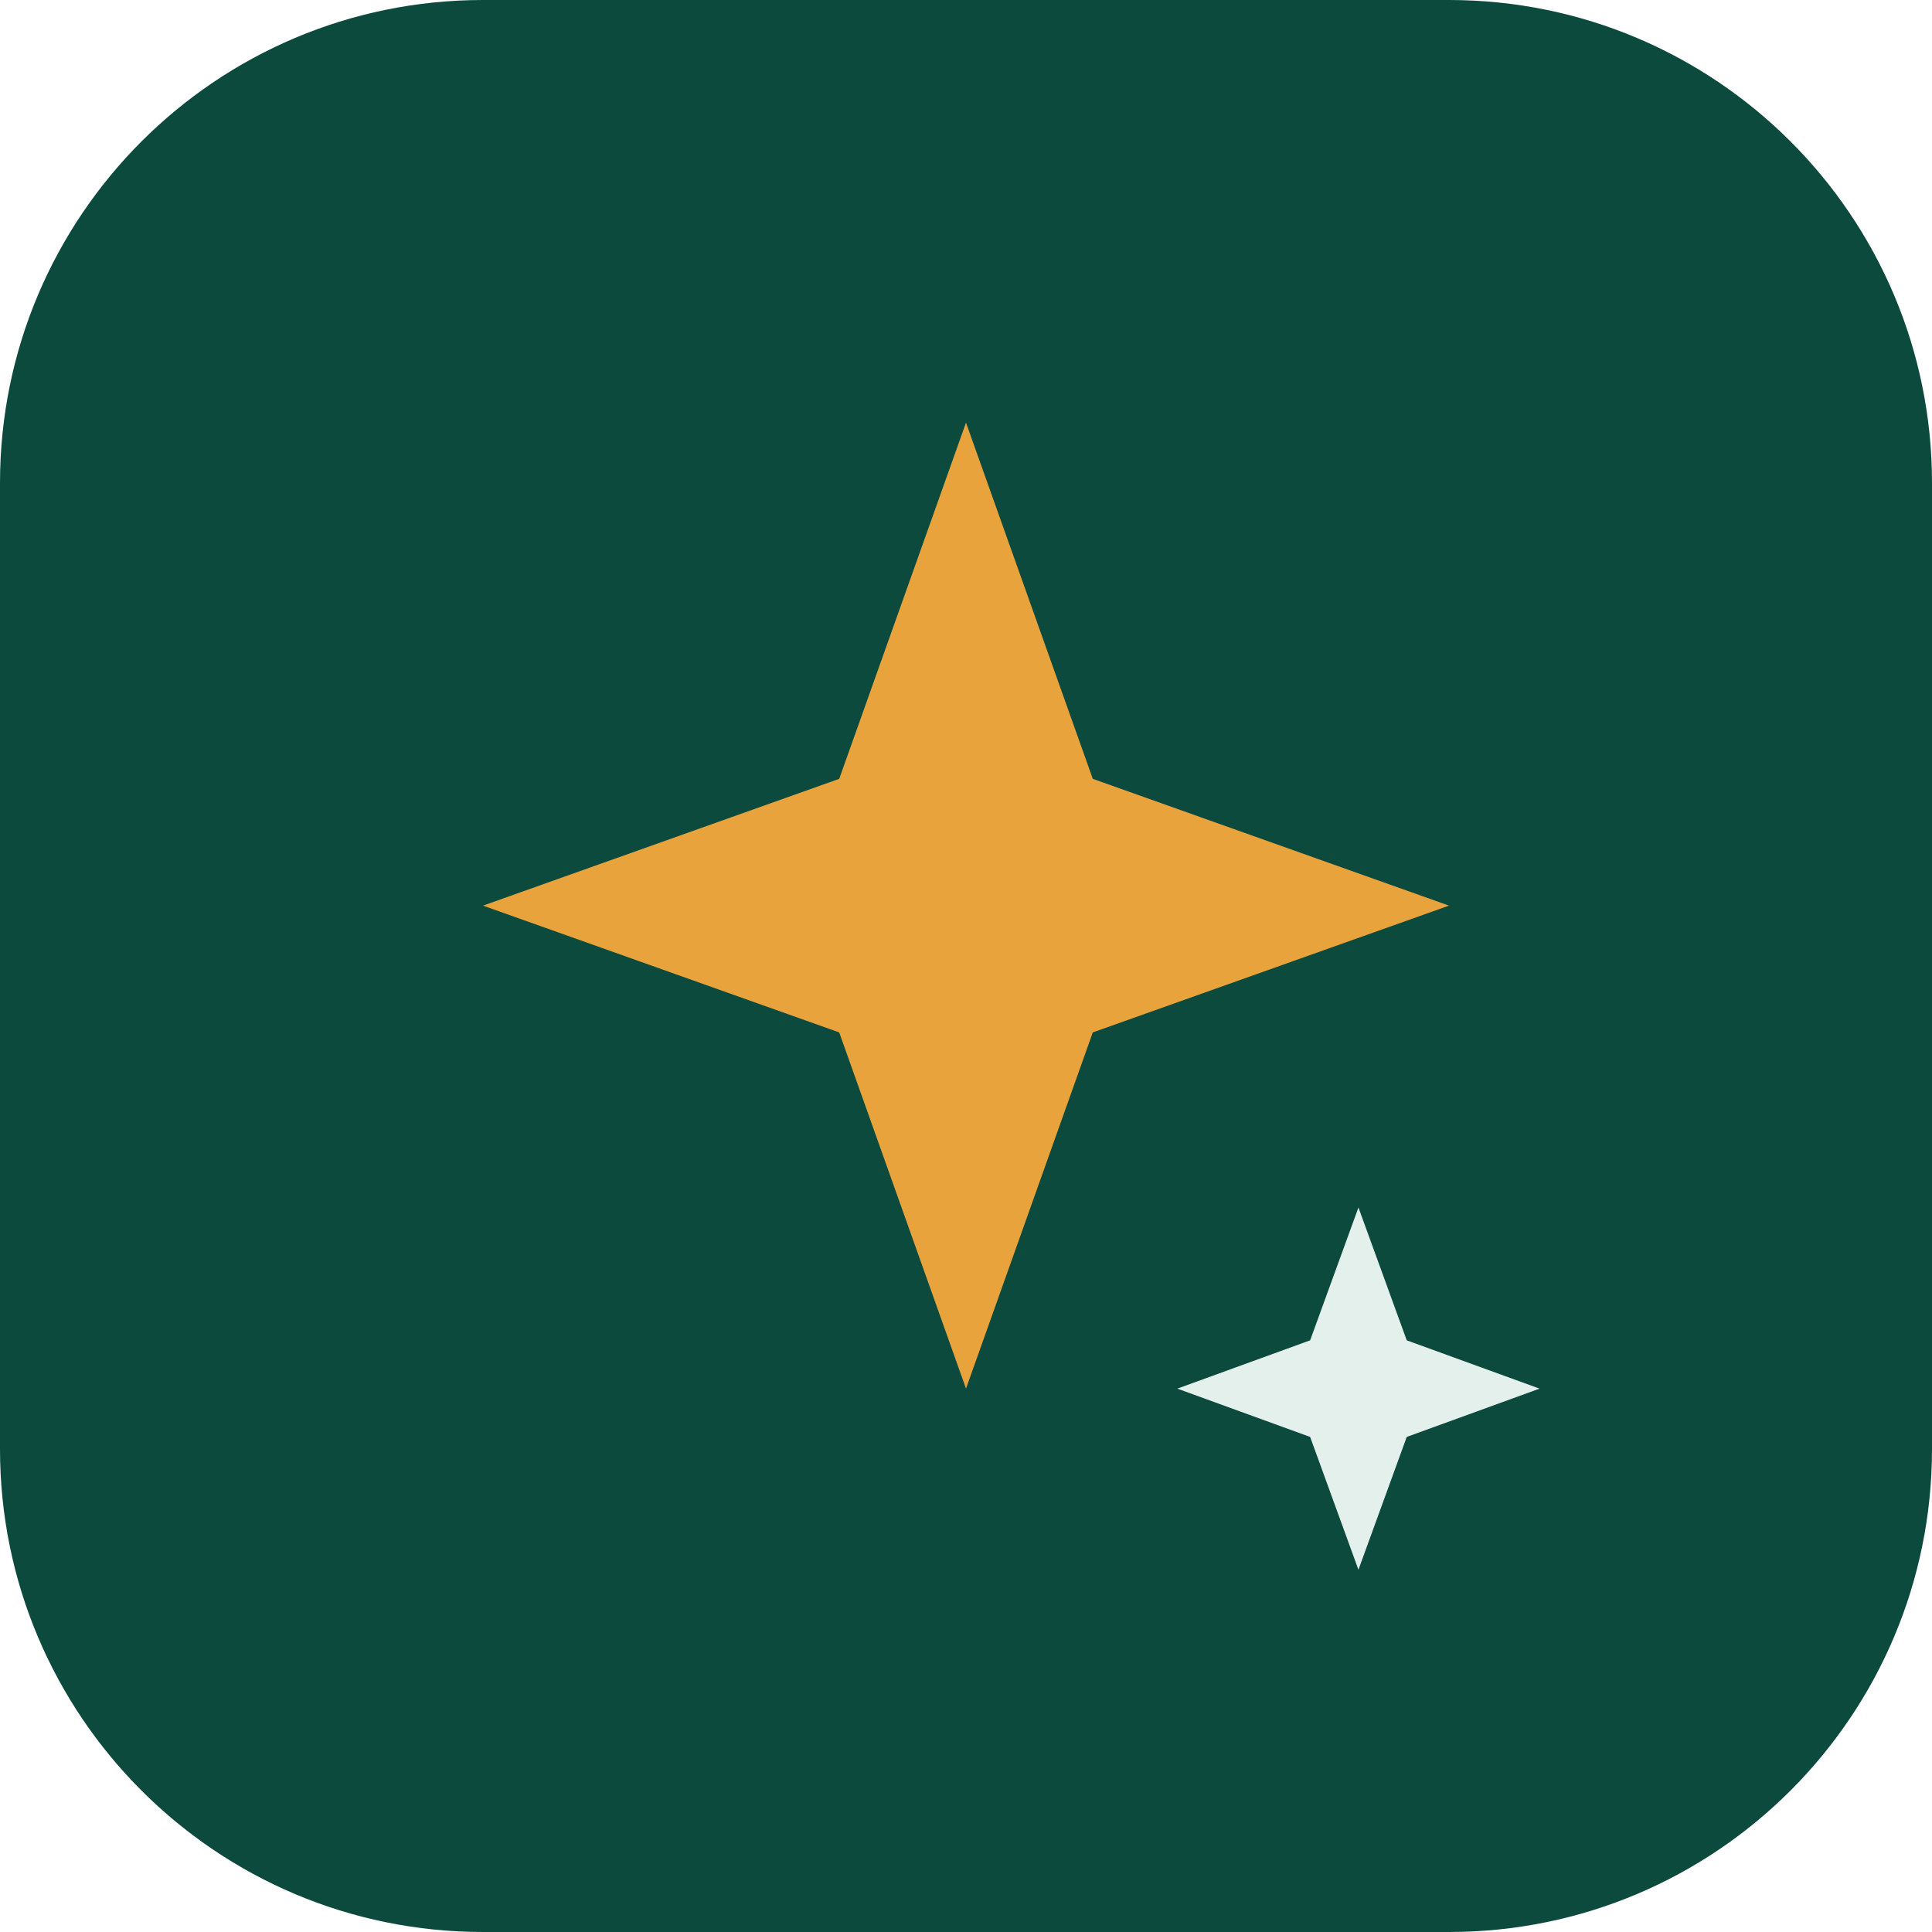
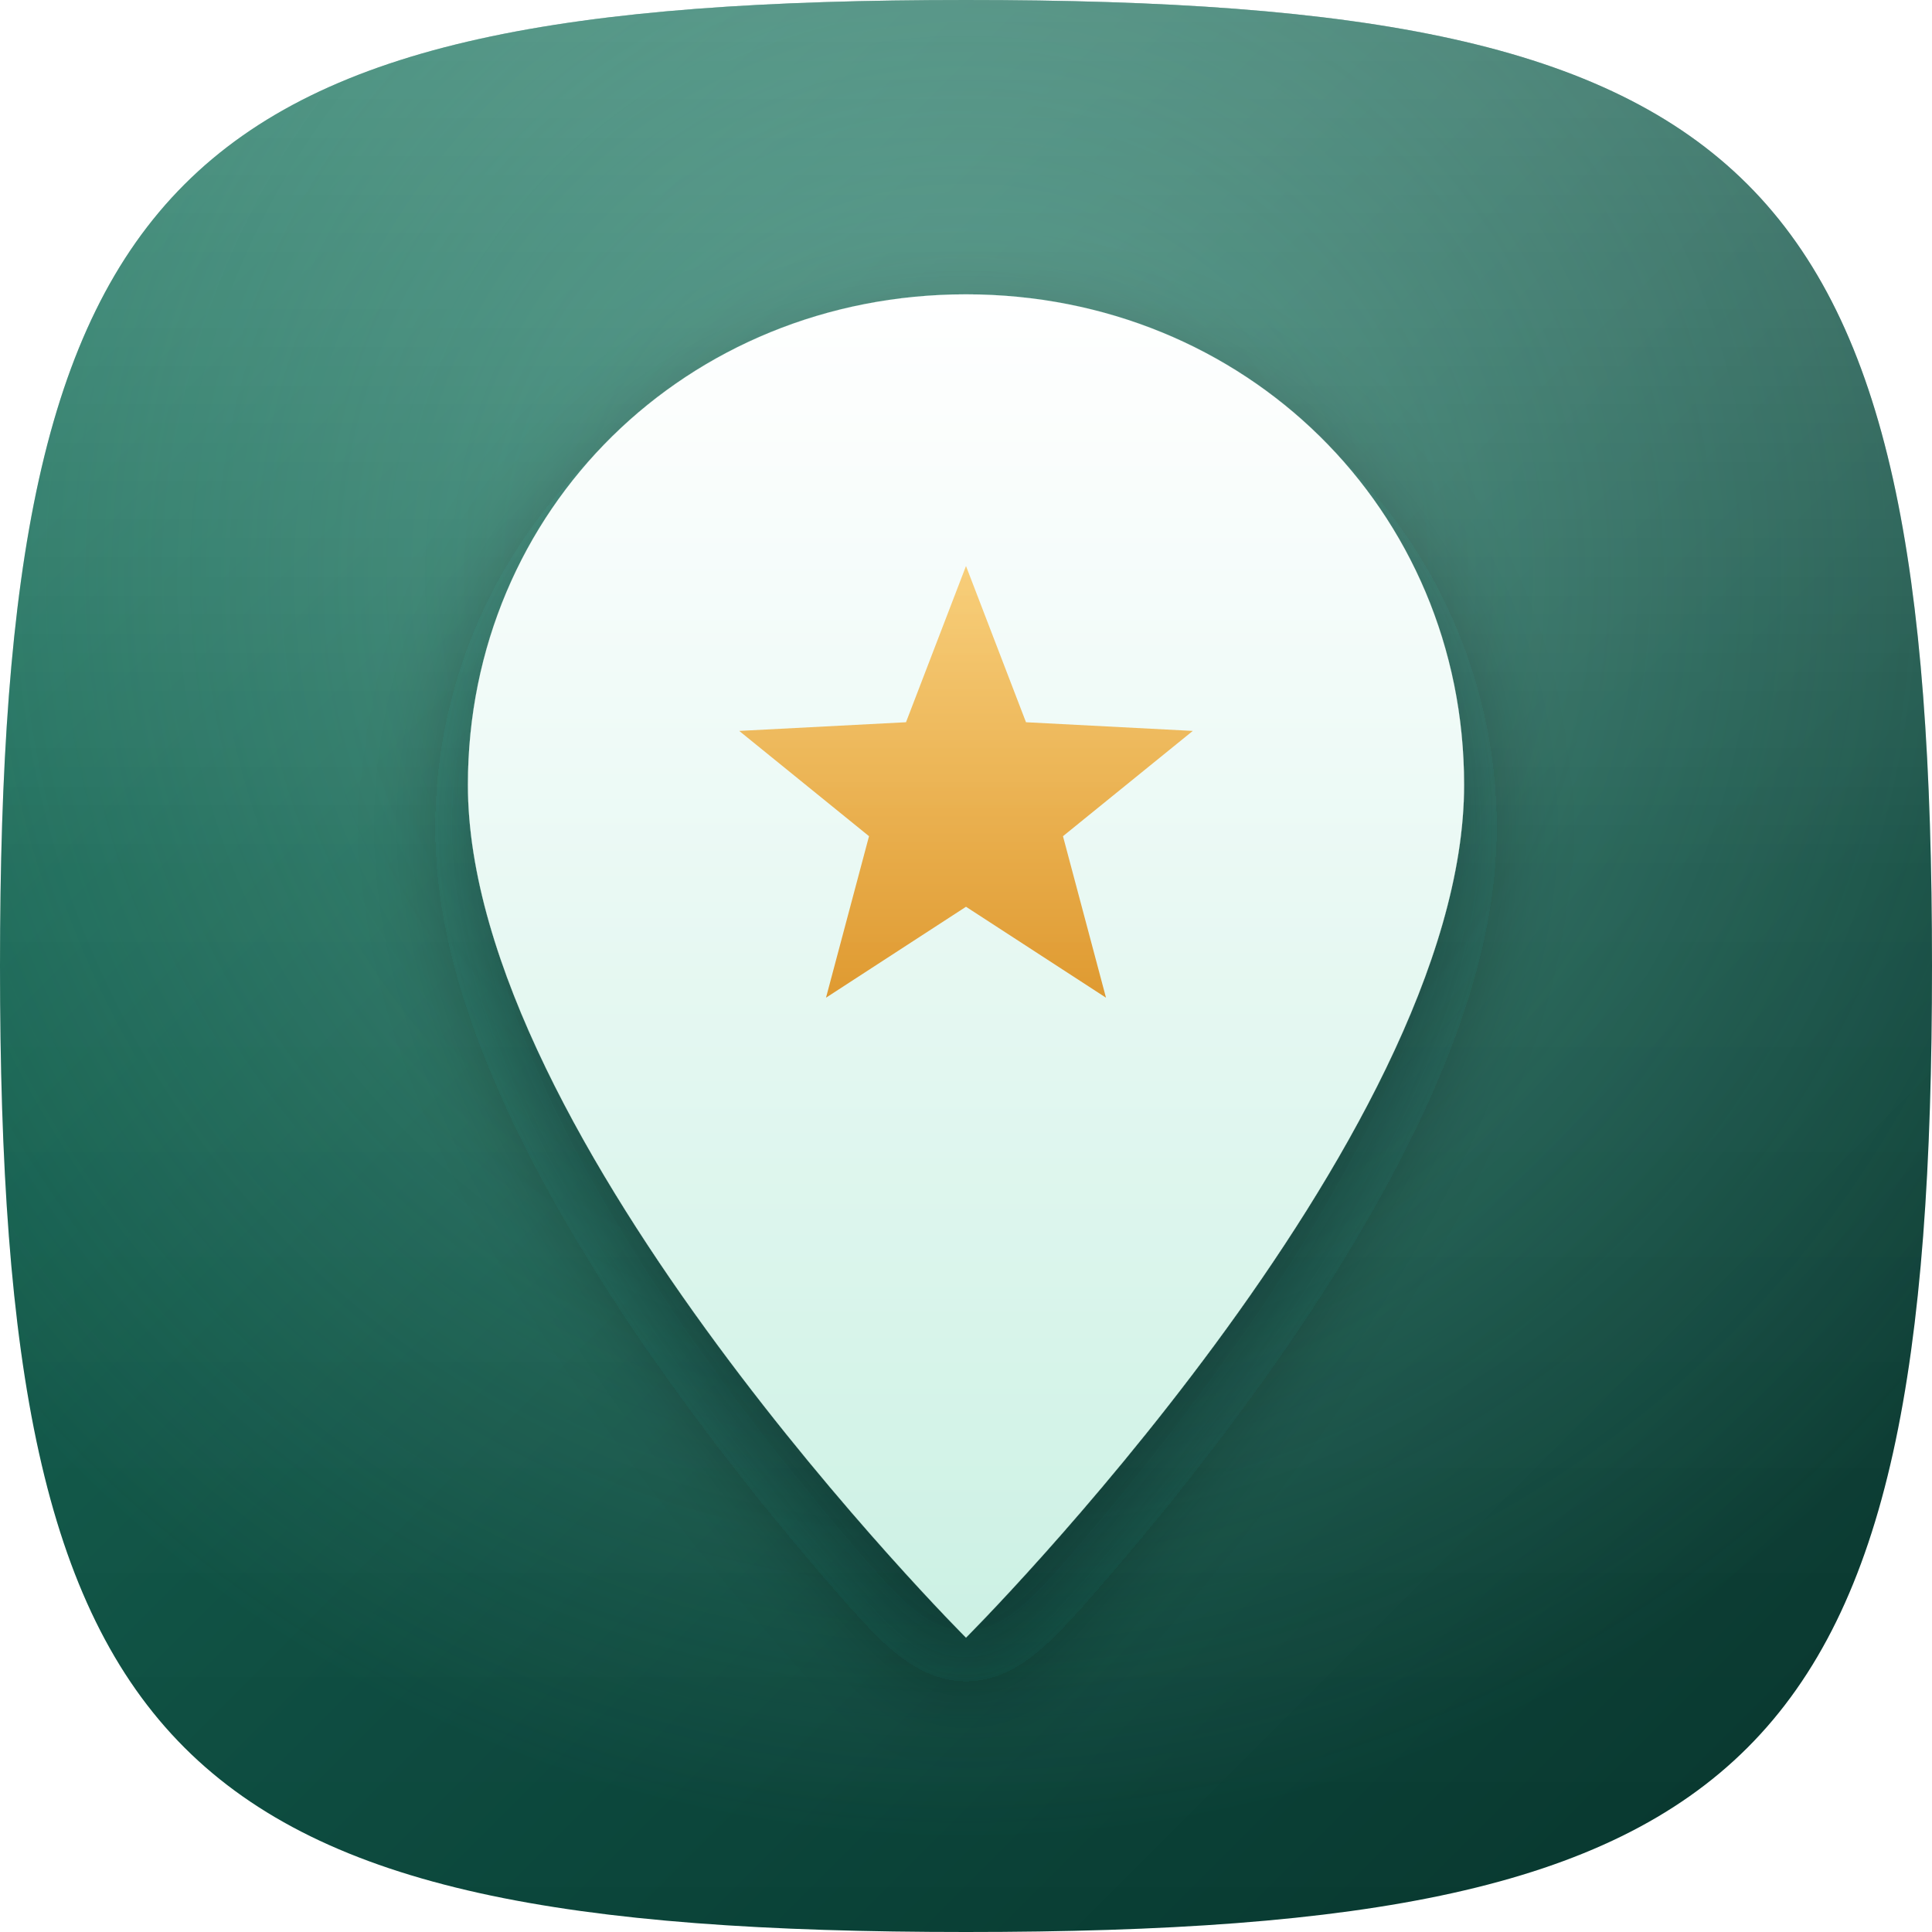
- <svg xmlns="http://www.w3.org/2000/svg" width="64" height="64" viewBox="0 0 64 64" fill="none">
-   <rect width="64" height="64" rx="16" fill="#0C4A3E" />
-   <path d="M32 14l4.2 11.8L48 30l-11.8 4.2L32 46l-4.2-11.8L16 30l11.8-4.2z" fill="#E8A33D" />
-   <path d="M45 40l1.6 4.4L51 46l-4.4 1.6L45 52l-1.6-4.4L39 46l4.4-1.6z" fill="#E3F0EB" />
+ <svg xmlns="http://www.w3.org/2000/svg" width="512" height="512" viewBox="0 0 512 512">
+   <defs>
+     <linearGradient id="fm-bg" x1="0" y1="0" x2="1" y2="1">
+       <stop offset="0" stop-color="#147059" />
+       <stop offset="0.55" stop-color="#0C4A3E" />
+       <stop offset="1" stop-color="#07332B" />
+     </linearGradient>
+     <radialGradient id="fm-glow" cx="0.5" cy="0.3" r="0.65">
+       <stop offset="0" stop-color="#8FE3CE" stop-opacity="0.38" />
+       <stop offset="1" stop-color="#8FE3CE" stop-opacity="0" />
+     </radialGradient>
+     <linearGradient id="fm-gloss" x1="0" y1="0" x2="0" y2="1">
+       <stop offset="0" stop-color="#ffffff" stop-opacity="0.22" />
+       <stop offset="0.45" stop-color="#ffffff" stop-opacity="0.04" />
+       <stop offset="1" stop-color="#ffffff" stop-opacity="0" />
+     </linearGradient>
+     <linearGradient id="fm-pin" x1="0" y1="0" x2="0" y2="1">
+       <stop offset="0" stop-color="#FFFFFF" />
+       <stop offset="1" stop-color="#CBF1E4" />
+     </linearGradient>
+     <linearGradient id="fm-gold" x1="0" y1="0" x2="0" y2="1">
+       <stop offset="0" stop-color="#F7C96B" />
+       <stop offset="1" stop-color="#DE962A" />
+     </linearGradient>
+     <filter id="fm-shadow" x="-30%" y="-30%" width="160%" height="160%">
+       <feDropShadow dx="0" dy="12" stdDeviation="14" flood-color="#03201A" flood-opacity="0.5" />
+     </filter>
+   </defs>
+   <path d="M0 256C0 45 45 0 256 0s256 45 256 256-45 256-256 256S0 467 0 256z" fill="url(#fm-bg)" />
+   <path d="M0 256C0 45 45 0 256 0s256 45 256 256-45 256-256 256S0 467 0 256z" fill="url(#fm-glow)" />
+   <g filter="url(#fm-shadow)">
+     <path d="M256 78c-74 0-132 57-132 130 0 94 132 226 132 226s132-132 132-226c0-73-58-130-132-130z" fill="url(#fm-pin)" />
+   </g>
+   <path d="M256 150l15.9 41.4 44.2 2.3-34.4 27.9 11.4 42.8L256 240.3l-37.1 24.1 11.4-42.8-34.4-27.9 44.2-2.3z" fill="url(#fm-gold)" />
+   <path d="M0 256C0 45 45 0 256 0s256 45 256 256-45 256-256 256S0 467 0 256z" fill="url(#fm-gloss)" />
</svg>
